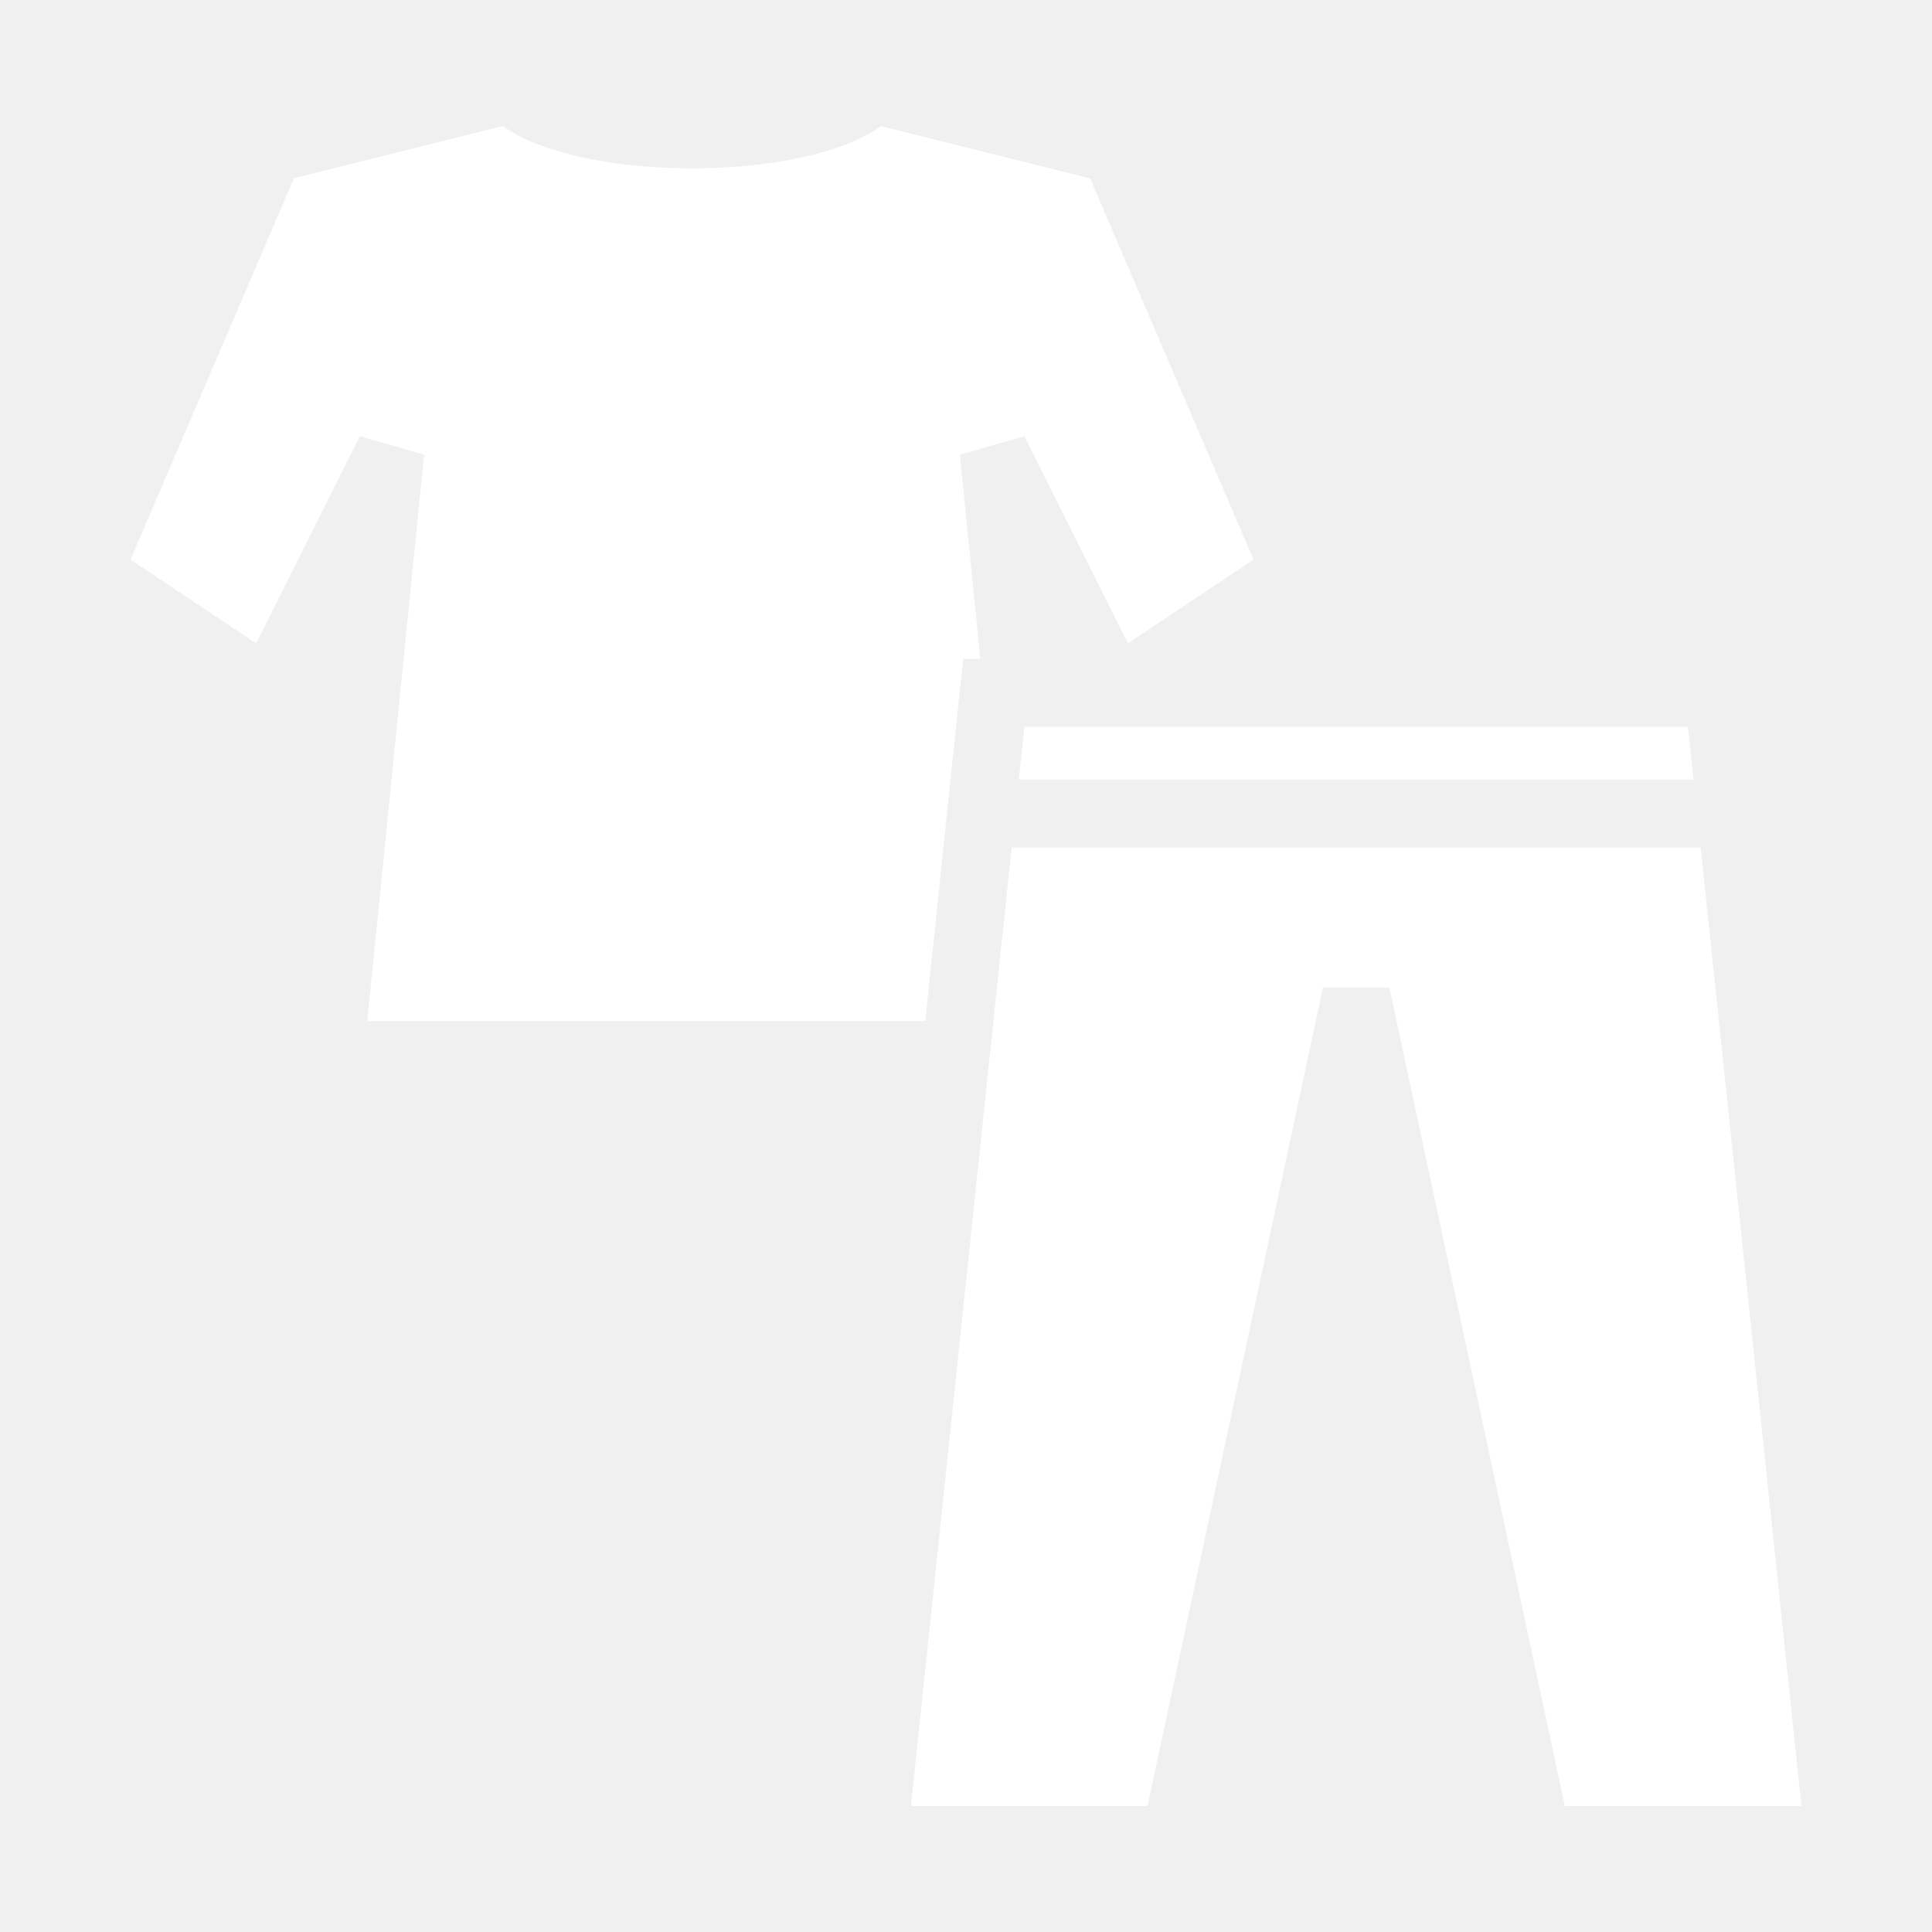
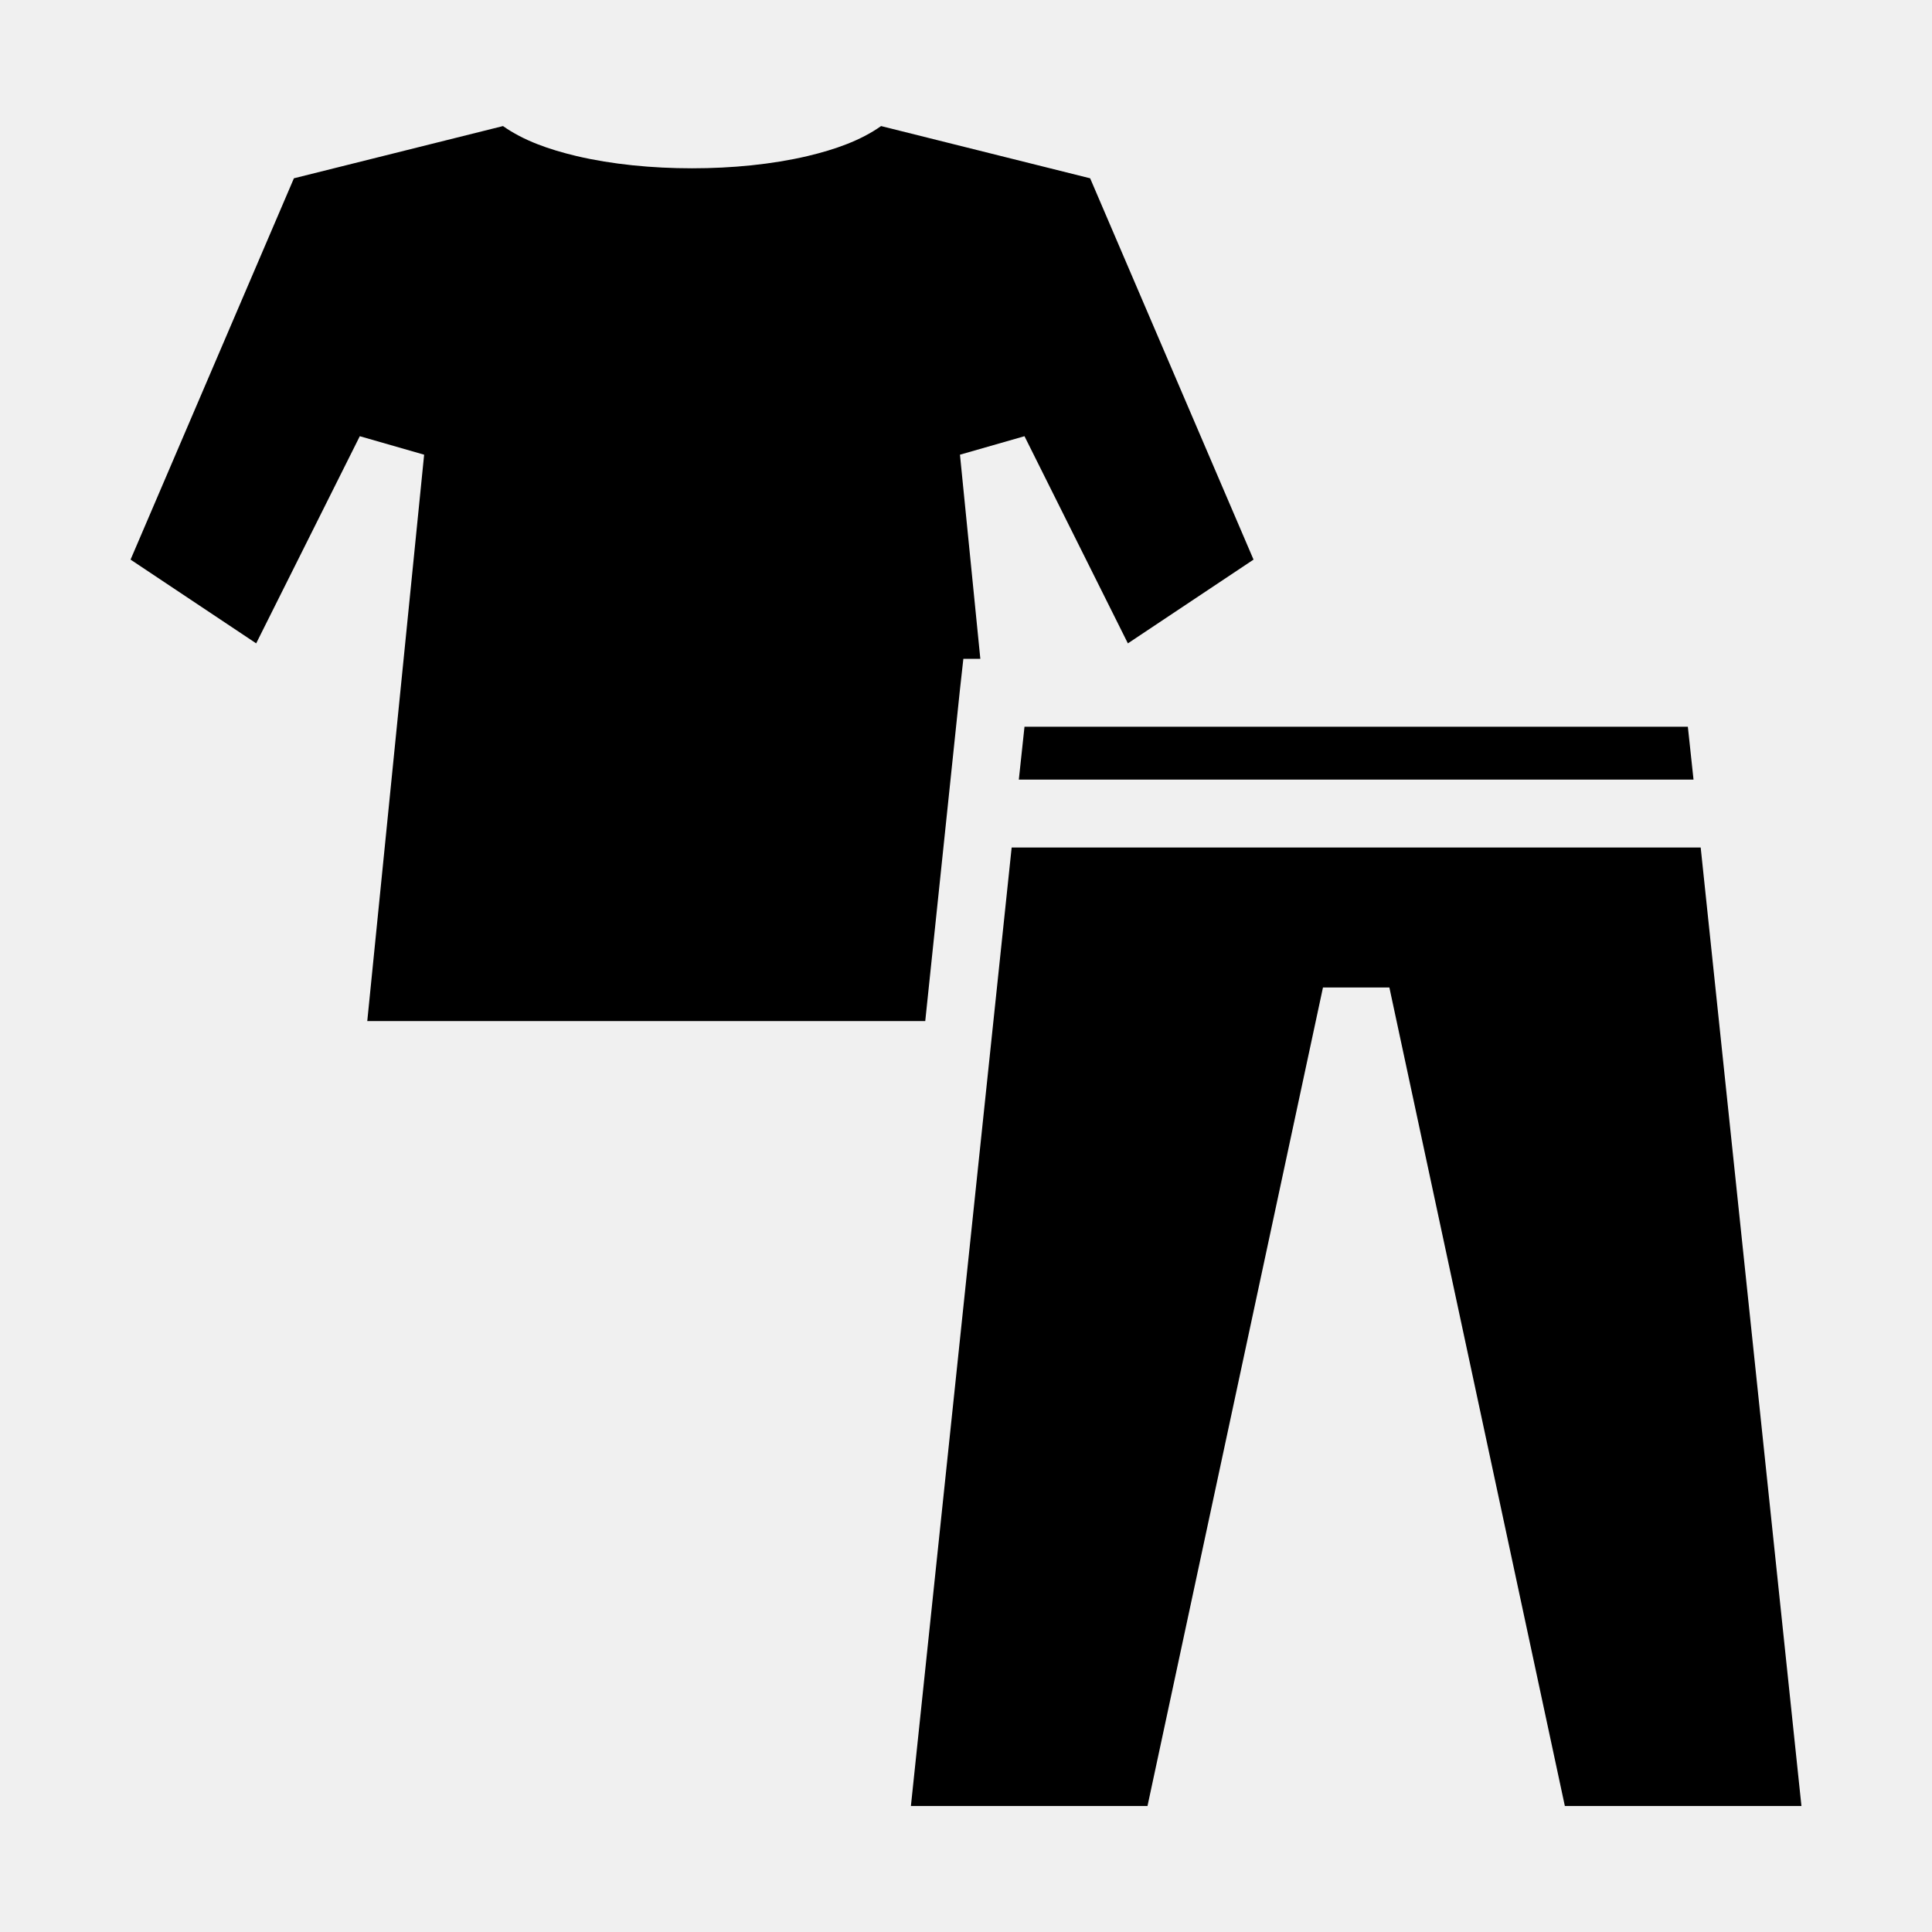
<svg xmlns="http://www.w3.org/2000/svg" viewBox="0 0 512 512">
-   <path fill="#fff" d="M133.3 33.41 77.89 47.25 34.6 148.3l33.29 22.2 27.46-54.9 17.05 4.9-15.07 150.1H245.2l9.2-87.9.9-8.1h4.5l-5.4-54.1 17.1-4.9 27.4 54.9 33.3-22.2-43.3-101.05-55.4-13.84c-5.5 3.87-12.2 6.21-19.5 7.95-9.4 2.21-20 3.24-30.6 3.24-10.6 0-21.2-1.03-30.6-3.24-7.3-1.74-14-4.07-19.5-7.95zM271.5 192.6l-1.5 14h178.8l-1.5-14zm-3.4 32-26.7 254h62.7l46.5-216.9h17.6l46.5 216.9h62.7l-26.7-254z" />
+   <path d="M133.3 33.41 77.89 47.25 34.6 148.3l33.29 22.2 27.46-54.9 17.05 4.9-15.07 150.1H245.2l9.2-87.9.9-8.1h4.5l-5.4-54.1 17.1-4.9 27.4 54.9 33.3-22.2-43.3-101.05-55.4-13.84c-5.5 3.87-12.2 6.21-19.5 7.95-9.4 2.21-20 3.24-30.6 3.24-10.6 0-21.2-1.03-30.6-3.24-7.3-1.74-14-4.07-19.5-7.95zM271.5 192.6l-1.5 14h178.8l-1.5-14zm-3.4 32-26.7 254h62.7l46.5-216.9h17.6l46.5 216.9h62.7l-26.7-254z" />
</svg>
